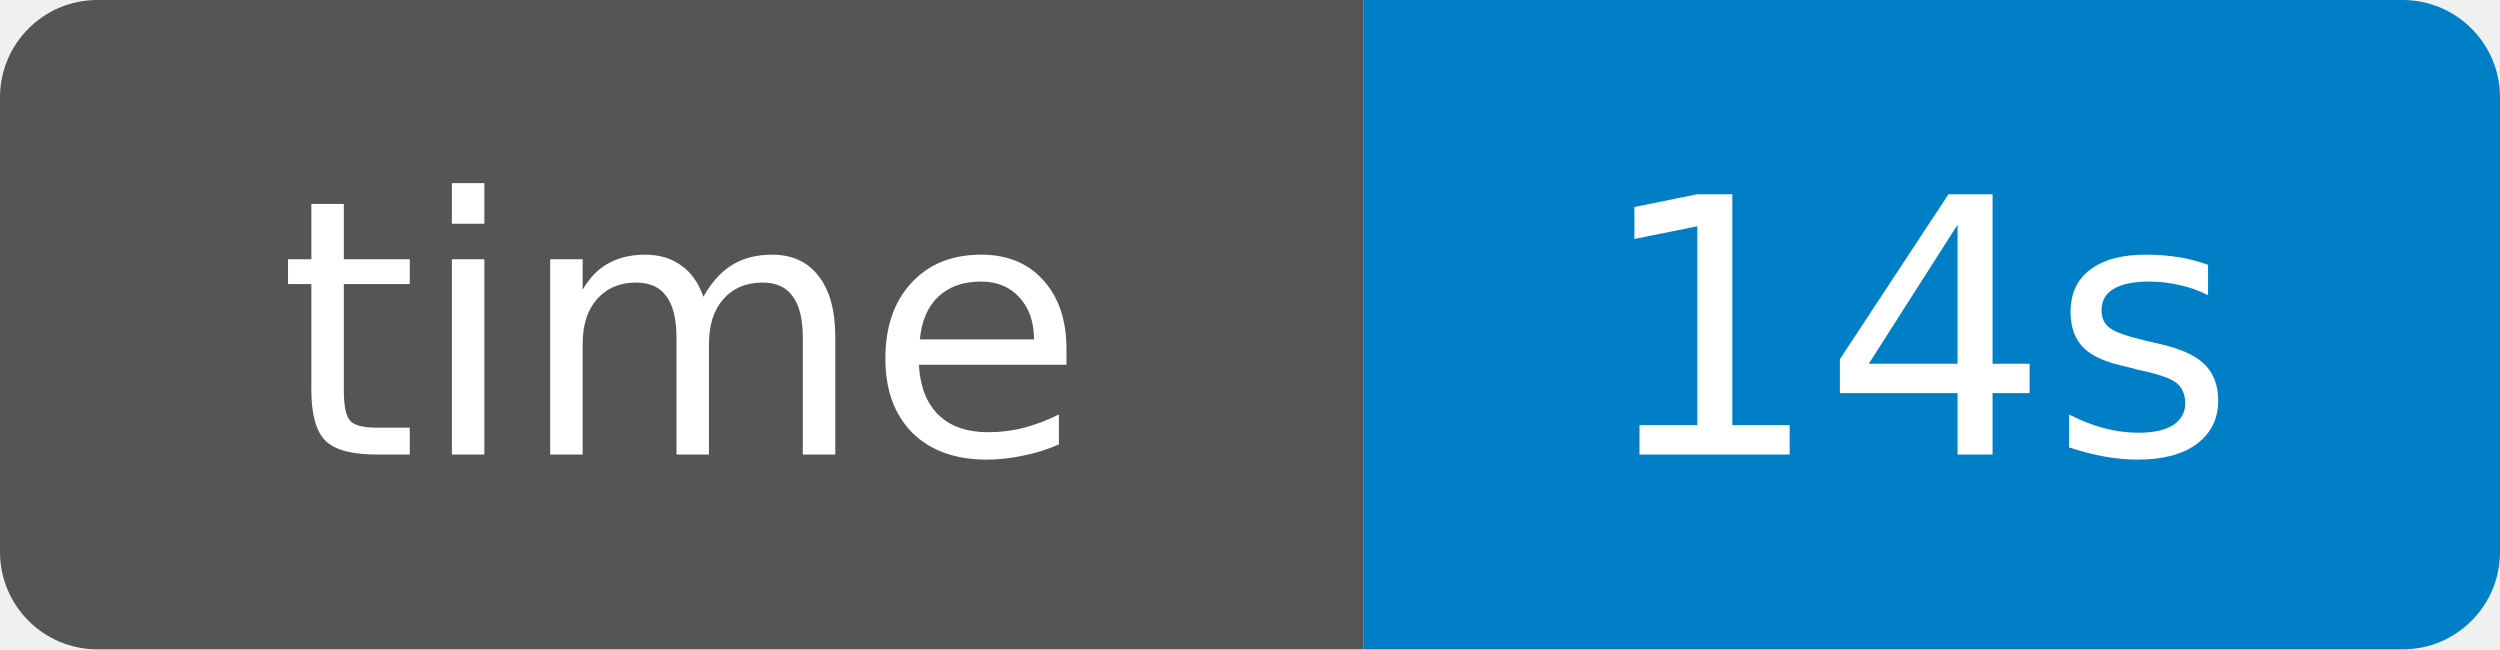
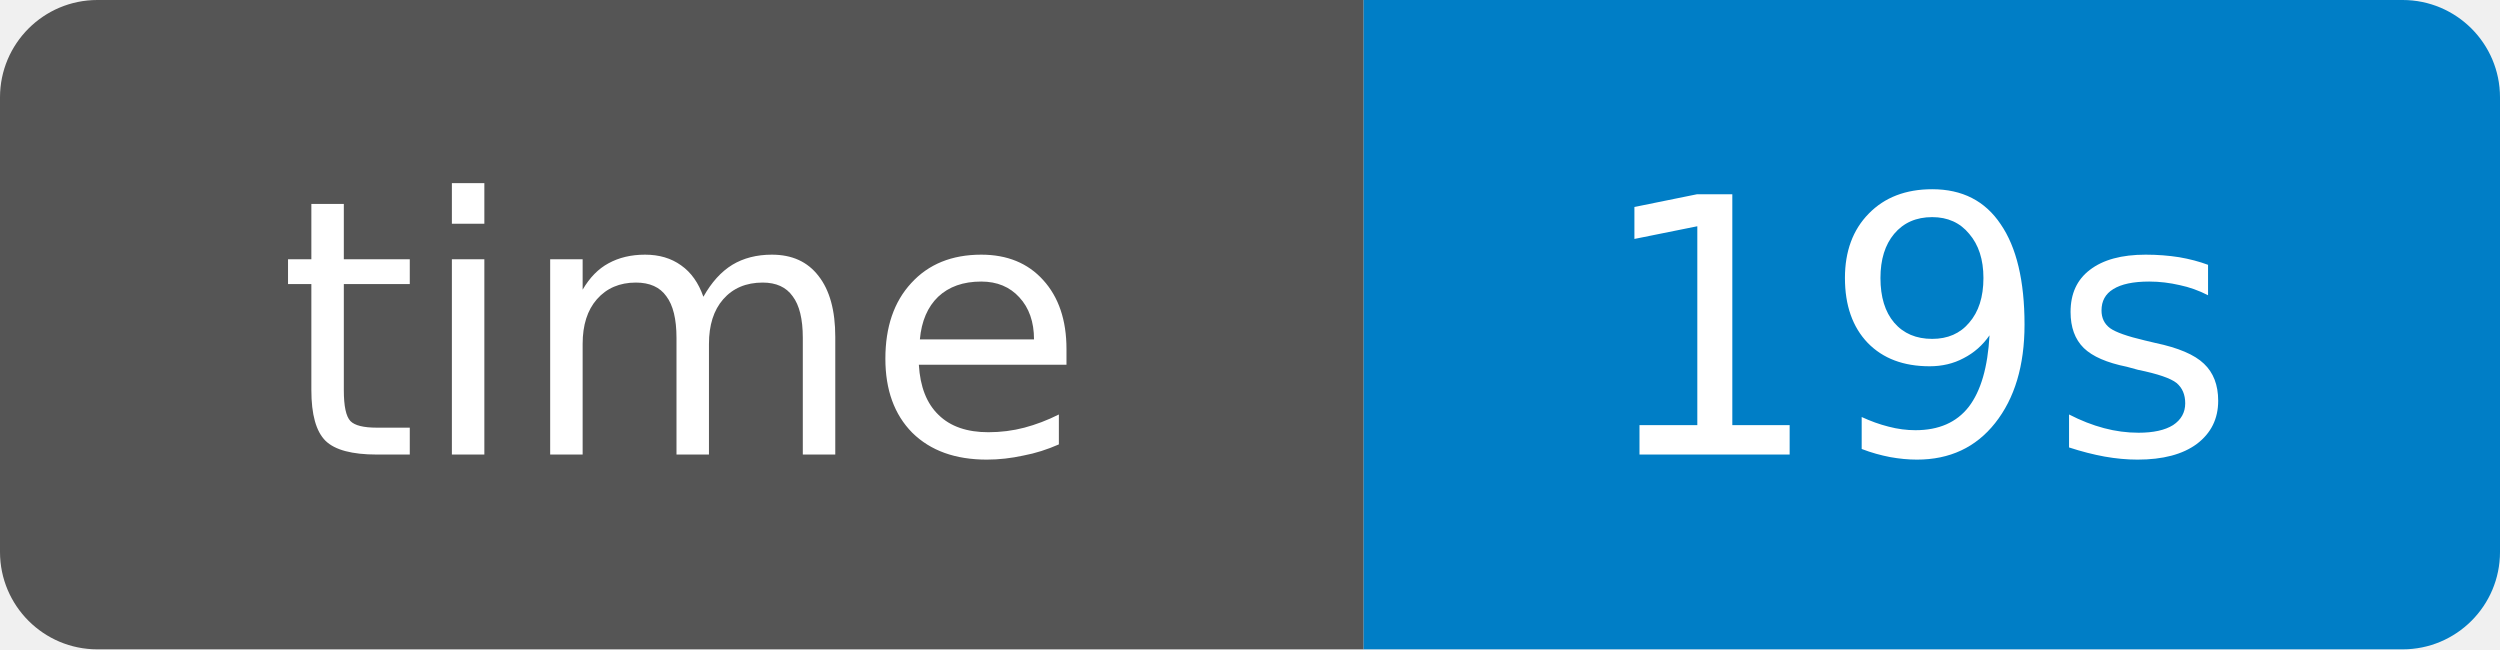
- <svg xmlns="http://www.w3.org/2000/svg" width="77" height="20" role="img" aria-label="time: 14s">
+ <svg xmlns="http://www.w3.org/2000/svg" width="77" height="20" role="img" aria-label="time: 19s">
  <clipPath id="r">
    <rect width="77" height="20" rx="3" fill="#fff" />
  </clipPath>
  <g clip-path="url(#r)">
    <rect width="42" height="20" fill="#555" />
    <rect x="42" width="35" height="20" fill="#007ec6" />
  </g>
  <g fill="#fff" text-anchor="middle" font-family="Verdana,Geneva,DejaVu Sans,sans-serif" font-size="11">
    <text x="21" y="14">time</text>
-     <text x="59" y="14">14s</text>
+     <text x="59" y="14">19s</text>
  </g>
</svg>
